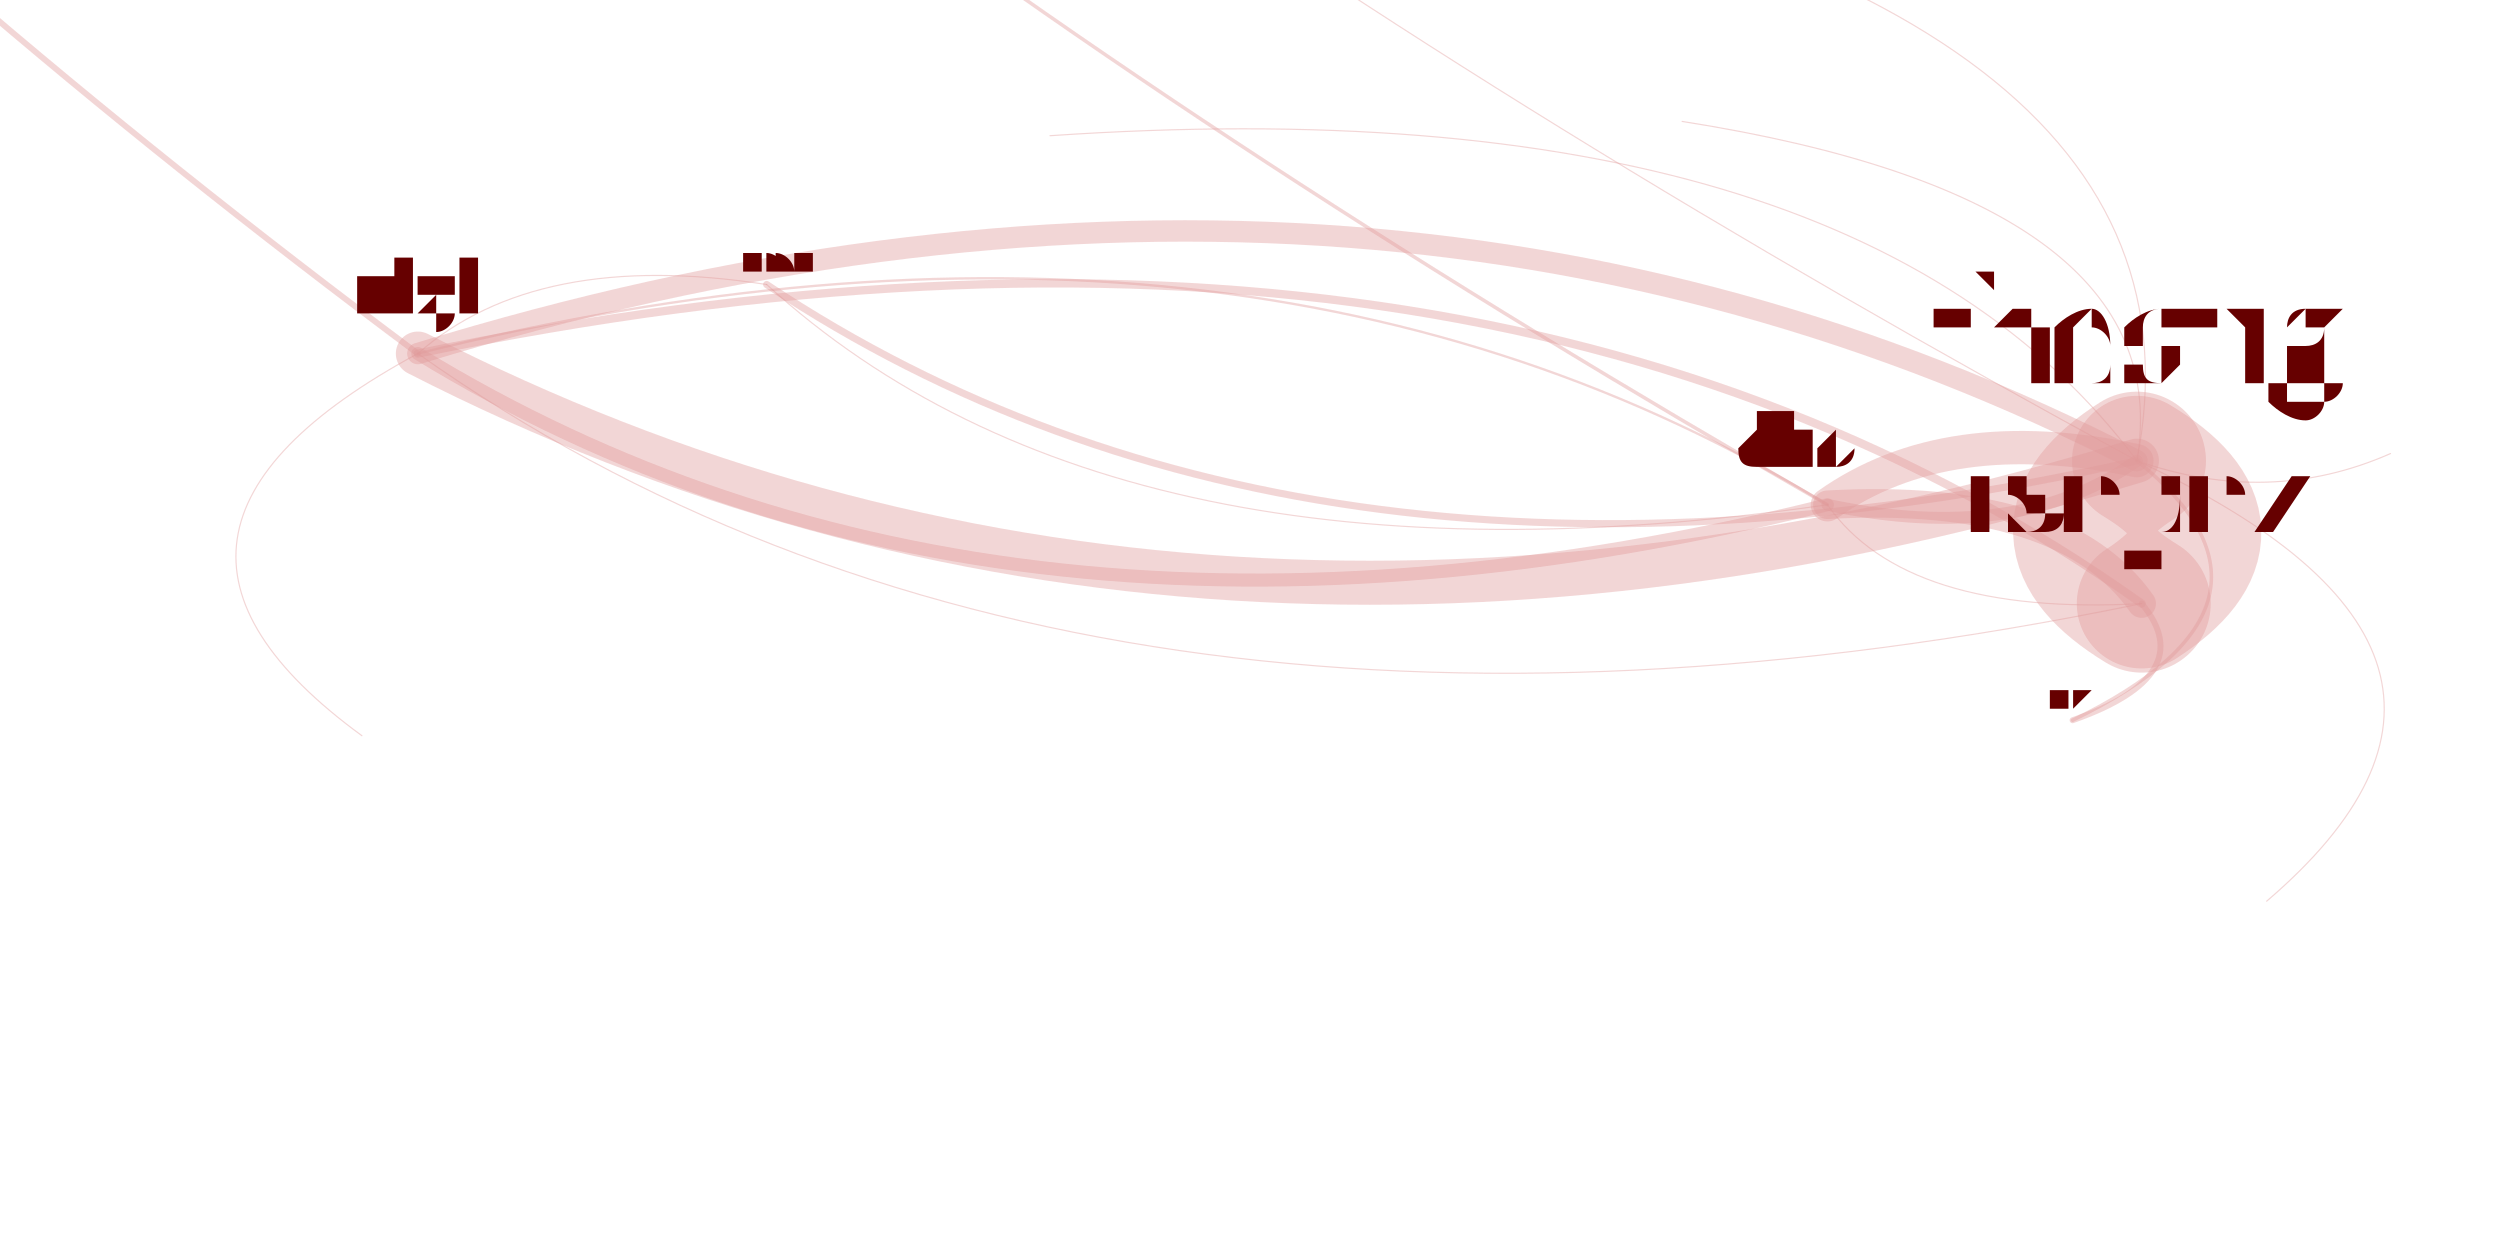
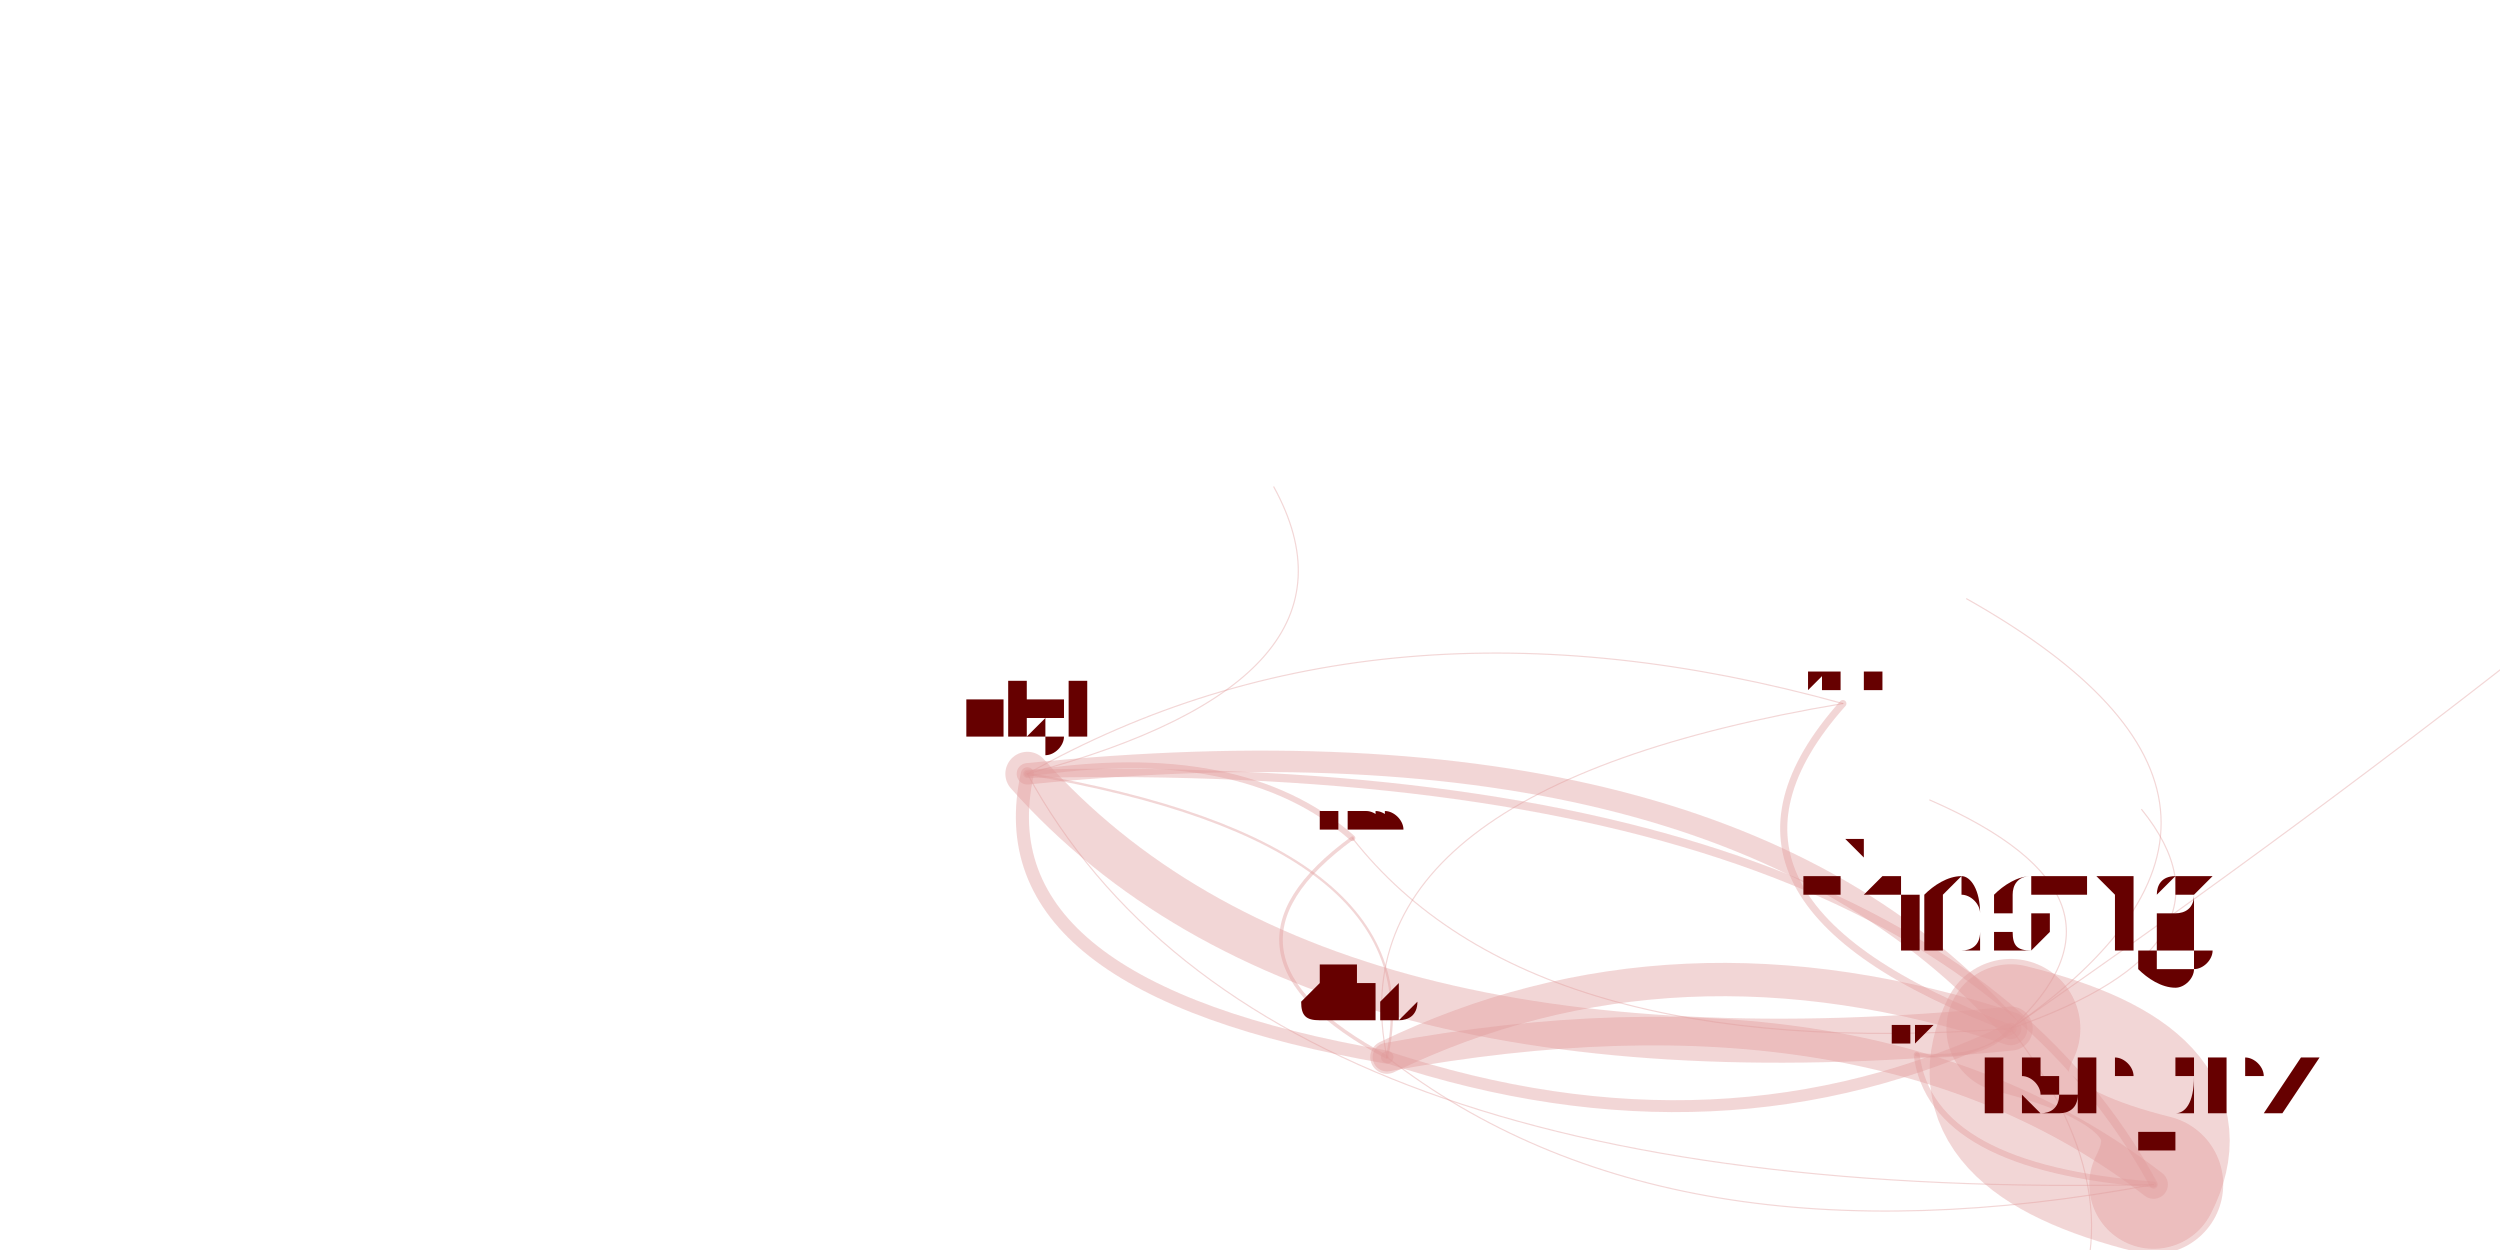
<svg xmlns="http://www.w3.org/2000/svg" width="4000" height="2000" viewBox="-0.025 -0.025 2.05 1.05">
  <style>
    path {
      fill: none;
      stroke-linecap: round;
      stroke-opacity: 0.4;
    }

    text {
      text-anchor: middle;
      alignment-baseline: hanging;
    }
  </style>
  <g opacity="0.4">
-     <path d="M1.081 -4.350 Q-3.006 -2.195 0.301 0.272" stroke="hsl(0.0,100%,35%)" stroke-width="0.005" />
-     <path d="M1.081 -4.350 Q-2.356 -1.861 1.745 0.362" stroke="hsl(0.0,100%,35%)" stroke-width="0.001" />
-     <path d="M1.081 -4.350 Q-2.517 -1.894 1.485 0.399" stroke="hsl(0.0,100%,35%)" stroke-width="0.003" />
-     <path d="M0.301 0.272 Q0.791 0.572 1.485 0.399" stroke="hsl(0.0,100%,35%)" stroke-width="0.011" />
-     <path d="M0.301 0.272 Q0.951 0.605 1.745 0.362" stroke="hsl(0.0,100%,35%)" stroke-width="0.037" />
-     <path d="M0.301 0.272 Q0.021 0.423 0.254 0.593" stroke="hsl(0.0,100%,35%)" stroke-width="0.001" />
-     <path d="M0.301 0.272 Q0.857 0.666 1.749 0.482" stroke="hsl(0.0,100%,35%)" stroke-width="0.001" />
-     <path d="M0.301 0.272 Q0.709 0.812 1.854 0.732" stroke="hsl(0.0,100%,35%)" stroke-width="0" />
-     <path d="M1.745 0.362 Q1.651 0.422 1.749 0.482" stroke="hsl(0.0,100%,35%)" stroke-width="0.116" />
-     <path d="M1.745 0.362 Q1.095 0.028 0.301 0.272" stroke="hsl(0.0,100%,35%)" stroke-width="0.018" />
-     <path d="M1.745 0.362 Q1.585 0.328 1.485 0.399" stroke="hsl(0.0,100%,35%)" stroke-width="0.028" />
-     <path d="M1.745 0.362 Q1.822 -0.033 1.070 -0.157" stroke="hsl(0.0,100%,35%)" stroke-width="0.001" />
-     <path d="M1.745 0.362 Q1.856 0.401 1.958 0.356" stroke="hsl(0.0,100%,35%)" stroke-width="0.001" />
-     <path d="M1.745 0.362 Q1.881 0.315 1.819 0.238" stroke="hsl(0.0,100%,35%)" stroke-width="0" />
-     <path d="M1.745 0.362 Q1.892 0.239 1.686 0.141" stroke="hsl(0.0,100%,35%)" stroke-width="0" />
-     <path d="M1.745 0.362 Q1.507 0.043 0.832 0.089" stroke="hsl(0.0,100%,35%)" stroke-width="0.001" />
-     <path d="M1.745 0.362 Q1.666 0.222 1.375 0.230" stroke="hsl(0.0,100%,35%)" stroke-width="0" />
-     <path d="M1.745 0.362 Q1.782 0.143 1.363 0.077" stroke="hsl(0.0,100%,35%)" stroke-width="0.001" />
-     <path d="M1.485 0.399 Q0.995 0.099 0.301 0.272" stroke="hsl(0.0,100%,35%)" stroke-width="0.002" />
-     <path d="M1.485 0.399 Q1.723 0.038 1.070 -0.157" stroke="hsl(0.0,100%,35%)" stroke-width="0" />
-     <path d="M1.485 0.399 Q1.551 0.493 1.749 0.482" stroke="hsl(0.0,100%,35%)" stroke-width="0.001" />
-     <path d="M1.485 0.399 Q1.645 0.433 1.745 0.362" stroke="hsl(0.0,100%,35%)" stroke-width="0.01" />
-     <path d="M1.749 0.482 Q1.843 0.421 1.745 0.362" stroke="hsl(0.0,100%,35%)" stroke-width="0.109" />
-     <path d="M1.749 0.482 Q1.193 0.087 0.301 0.272" stroke="hsl(0.0,100%,35%)" stroke-width="0.007" />
-     <path d="M1.749 0.482 Q1.683 0.388 1.485 0.399" stroke="hsl(0.0,100%,35%)" stroke-width="0.024" />
-     <path d="M1.854 0.732 Q2.096 0.525 1.745 0.362" stroke="hsl(0.0,100%,35%)" stroke-width="0.001" />
-     <path d="M1.854 0.732 Q2.002 0.586 1.749 0.482" stroke="hsl(0.0,100%,35%)" stroke-width="0" />
-     <path d="M0.594 0.214 Q0.401 0.184 0.301 0.272" stroke="hsl(0.0,100%,35%)" stroke-width="0.001" />
-     <path d="M0.594 0.214 Q0.891 0.485 1.485 0.399" stroke="hsl(0.0,100%,35%)" stroke-width="0.001" />
-     <path d="M0.594 0.214 Q0.957 0.579 1.749 0.482" stroke="hsl(0.0,100%,35%)" stroke-width="0" />
-     <path d="M0.594 0.214 Q1.051 0.518 1.745 0.362" stroke="hsl(0.0,100%,35%)" stroke-width="0.006" />
-     <path d="M1.691 0.580 Q1.732 0.449 1.485 0.399" stroke="hsl(0.0,100%,35%)" stroke-width="0" />
-     <path d="M1.691 0.580 Q1.799 0.542 1.749 0.482" stroke="hsl(0.0,100%,35%)" stroke-width="0.005" />
-     <path d="M1.691 0.580 Q1.893 0.482 1.745 0.362" stroke="hsl(0.0,100%,35%)" stroke-width="0.003" />
+     <path d="M1.086 0.679 Q0.993 0.597 0.813 0.625" stroke="hsl(0.0,100%,35%)" stroke-width="0.005" />
+     <path d="M1.086 0.679 Q1.235 0.869 1.639 0.839" stroke="hsl(0.0,100%,35%)" stroke-width="0.001" />
+     <path d="M1.086 0.679 Q0.953 0.776 1.115 0.863" stroke="hsl(0.0,100%,35%)" stroke-width="0.003" />
+     <path d="M0.813 0.625 Q0.773 0.804 1.115 0.863" stroke="hsl(0.0,100%,35%)" stroke-width="0.011" />
+     <path d="M0.813 0.625 Q1.055 0.897 1.639 0.839" stroke="hsl(0.0,100%,35%)" stroke-width="0.037" />
+     <path d="M0.813 0.625 Q1.109 0.546 1.020 0.384" stroke="hsl(0.0,100%,35%)" stroke-width="0.001" />
+     <path d="M0.813 0.625 Q1.010 0.987 1.759 0.970" stroke="hsl(0.0,100%,35%)" stroke-width="0.001" />
+     <path d="M0.813 0.625 Q0.529 1.072 1.339 1.309" stroke="hsl(0.0,100%,35%)" stroke-width="0" />
+     <path d="M1.639 0.839 Q1.594 0.929 1.759 0.970" stroke="hsl(0.0,100%,35%)" stroke-width="0.117" />
+     <path d="M1.639 0.839 Q1.397 0.566 0.813 0.625" stroke="hsl(0.0,100%,35%)" stroke-width="0.018" />
+     <path d="M1.639 0.839 Q1.357 0.746 1.115 0.863" stroke="hsl(0.0,100%,35%)" stroke-width="0.028" />
+     <path d="M1.639 0.839 Q1.759 0.729 1.571 0.647" stroke="hsl(0.0,100%,35%)" stroke-width="0.001" />
+     <path d="M1.639 0.839 Q1.909 0.651 1.602 0.478" stroke="hsl(0.0,100%,35%)" stroke-width="0.001" />
+     <path d="M1.639 0.839 Q1.807 0.810 1.788 0.722" stroke="hsl(0.0,100%,35%)" stroke-width="0" />
+     <path d="M1.639 0.839 Q0.864 1.209 1.416 1.668" stroke="hsl(0.0,100%,35%)" stroke-width="0" />
+     <path d="M1.639 0.839 Q1.841 0.769 1.749 0.655" stroke="hsl(0.0,100%,35%)" stroke-width="0.001" />
+     <path d="M1.639 0.839 Q1.507 0.782 1.368 0.834" stroke="hsl(0.0,100%,35%)" stroke-width="0" />
+     <path d="M1.639 0.839 Q5.658 -1.942 1.115 -4.513" stroke="hsl(0.0,100%,35%)" stroke-width="0.001" />
+     <path d="M1.115 0.863 Q1.155 0.683 0.813 0.625" stroke="hsl(0.0,100%,35%)" stroke-width="0.002" />
+     <path d="M1.115 0.863 Q1.516 0.846 1.571 0.647" stroke="hsl(0.0,100%,35%)" stroke-width="0" />
+     <path d="M1.115 0.863 Q1.351 1.046 1.759 0.970" stroke="hsl(0.0,100%,35%)" stroke-width="0.001" />
+     <path d="M1.115 0.863 Q1.397 0.956 1.639 0.839" stroke="hsl(0.0,100%,35%)" stroke-width="0.01" />
+     <path d="M1.759 0.970 Q1.805 0.880 1.639 0.839" stroke="hsl(0.0,100%,35%)" stroke-width="0.108" />
+     <path d="M1.759 0.970 Q1.563 0.608 0.813 0.625" stroke="hsl(0.0,100%,35%)" stroke-width="0.007" />
+     <path d="M1.759 0.970 Q1.523 0.788 1.115 0.863" stroke="hsl(0.0,100%,35%)" stroke-width="0.024" />
+     <path d="M1.339 1.309 Q1.865 1.134 1.639 0.839" stroke="hsl(0.0,100%,35%)" stroke-width="0.001" />
+     <path d="M1.339 1.309 Q1.820 1.224 1.759 0.970" stroke="hsl(0.0,100%,35%)" stroke-width="0" />
+     <path d="M1.498 0.566 Q1.109 0.458 0.813 0.625" stroke="hsl(0.0,100%,35%)" stroke-width="0.001" />
+     <path d="M1.498 0.566 Q1.069 0.638 1.115 0.863" stroke="hsl(0.0,100%,35%)" stroke-width="0.001" />
+     <path d="M1.498 0.566 Q1.305 0.821 1.759 0.970" stroke="hsl(0.0,100%,35%)" stroke-width="0" />
+     <path d="M1.498 0.566 Q1.351 0.731 1.639 0.839" stroke="hsl(0.0,100%,35%)" stroke-width="0.006" />
+     <path d="M1.560 0.861 Q1.336 0.773 1.115 0.863" stroke="hsl(0.0,100%,35%)" stroke-width="0" />
+     <path d="M1.560 0.861 Q1.572 0.956 1.759 0.970" stroke="hsl(0.0,100%,35%)" stroke-width="0.005" />
+     <path d="M1.560 0.861 Q1.617 0.866 1.639 0.839" stroke="hsl(0.0,100%,35%)" stroke-width="0.003" />
  </g>
-   <text x="1.081" y="-4.360" font-size="0.02" fill="hsl(0.0,100%,20%)">awscreen</text>
-   <text x="0.301" y="0.239" font-size="0.065" fill="hsl(0.0,100%,20%)">nigi</text>
-   <text x="1.745" y="0.297" font-size="0.129" fill="hsl(0.0,100%,20%)">thestig</text>
-   <text x="1.485" y="0.368" font-size="0.064" fill="hsl(0.0,100%,20%)">dhoss</text>
-   <text x="1.070" y="-0.162" font-size="0.01" fill="hsl(0.0,100%,20%)">bungeman</text>
-   <text x="1.749" y="0.424" font-size="0.115" fill="hsl(0.0,100%,20%)">tsepez</text>
-   <text x="1.854" y="0.728" font-size="0.009" fill="hsl(0.0,100%,20%)">dsinclair</text>
-   <text x="0.594" y="0.203" font-size="0.022" fill="hsl(0.0,100%,20%)">kmoon</text>
-   <text x="0.254" y="0.588" font-size="0.009" fill="hsl(0.0,100%,20%)">weili</text>
-   <text x="1.958" y="0.353" font-size="0.007" fill="hsl(0.0,100%,20%)">thakis</text>
-   <text x="1.819" y="0.236" font-size="0.004" fill="hsl(0.0,100%,20%)">brucedawson</text>
-   <text x="1.686" y="0.139" font-size="0.004" fill="hsl(0.0,100%,20%)">drott</text>
-   <text x="0.832" y="0.086" font-size="0.006" fill="hsl(0.0,100%,20%)">rbpotter</text>
-   <text x="1.375" y="0.228" font-size="0.004" fill="hsl(0.0,100%,20%)">rharrison</text>
-   <text x="1.363" y="0.074" font-size="0.006" fill="hsl(0.0,100%,20%)">hnakashima</text>
-   <text x="1.691" y="0.570" font-size="0.02" fill="hsl(0.0,100%,20%)">vmiklos</text>
+   <text x="1.086" y="0.668" font-size="0.02" fill="hsl(0.0,100%,20%)">awscreen</text>
+   <text x="0.813" y="0.592" font-size="0.065" fill="hsl(0.0,100%,20%)">nigi</text>
+   <text x="1.639" y="0.774" font-size="0.129" fill="hsl(0.0,100%,20%)">thestig</text>
+   <text x="1.115" y="0.831" font-size="0.064" fill="hsl(0.0,100%,20%)">dhoss</text>
+   <text x="1.571" y="0.642" font-size="0.01" fill="hsl(0.0,100%,20%)">bungeman</text>
+   <text x="1.759" y="0.913" font-size="0.115" fill="hsl(0.0,100%,20%)">tsepez</text>
+   <text x="1.339" y="1.304" font-size="0.009" fill="hsl(0.0,100%,20%)">dsinclair</text>
+   <text x="1.498" y="0.555" font-size="0.021" fill="hsl(0.0,100%,20%)">kmoon</text>
+   <text x="1.020" y="0.379" font-size="0.009" fill="hsl(0.0,100%,20%)">weili</text>
+   <text x="1.602" y="0.474" font-size="0.007" fill="hsl(0.0,100%,20%)">thakis</text>
+   <text x="1.788" y="0.720" font-size="0.004" fill="hsl(0.0,100%,20%)">brucedawson</text>
+   <text x="1.416" y="1.666" font-size="0.004" fill="hsl(0.0,100%,20%)">drott</text>
+   <text x="1.749" y="0.652" font-size="0.006" fill="hsl(0.0,100%,20%)">rbpotter</text>
+   <text x="1.368" y="0.832" font-size="0.004" fill="hsl(0.0,100%,20%)">rharrison</text>
+   <text x="1.115" y="-4.517" font-size="0.006" fill="hsl(0.0,100%,20%)">hnakashima</text>
+   <text x="1.560" y="0.851" font-size="0.02" fill="hsl(0.0,100%,20%)">vmiklos</text>
</svg>
